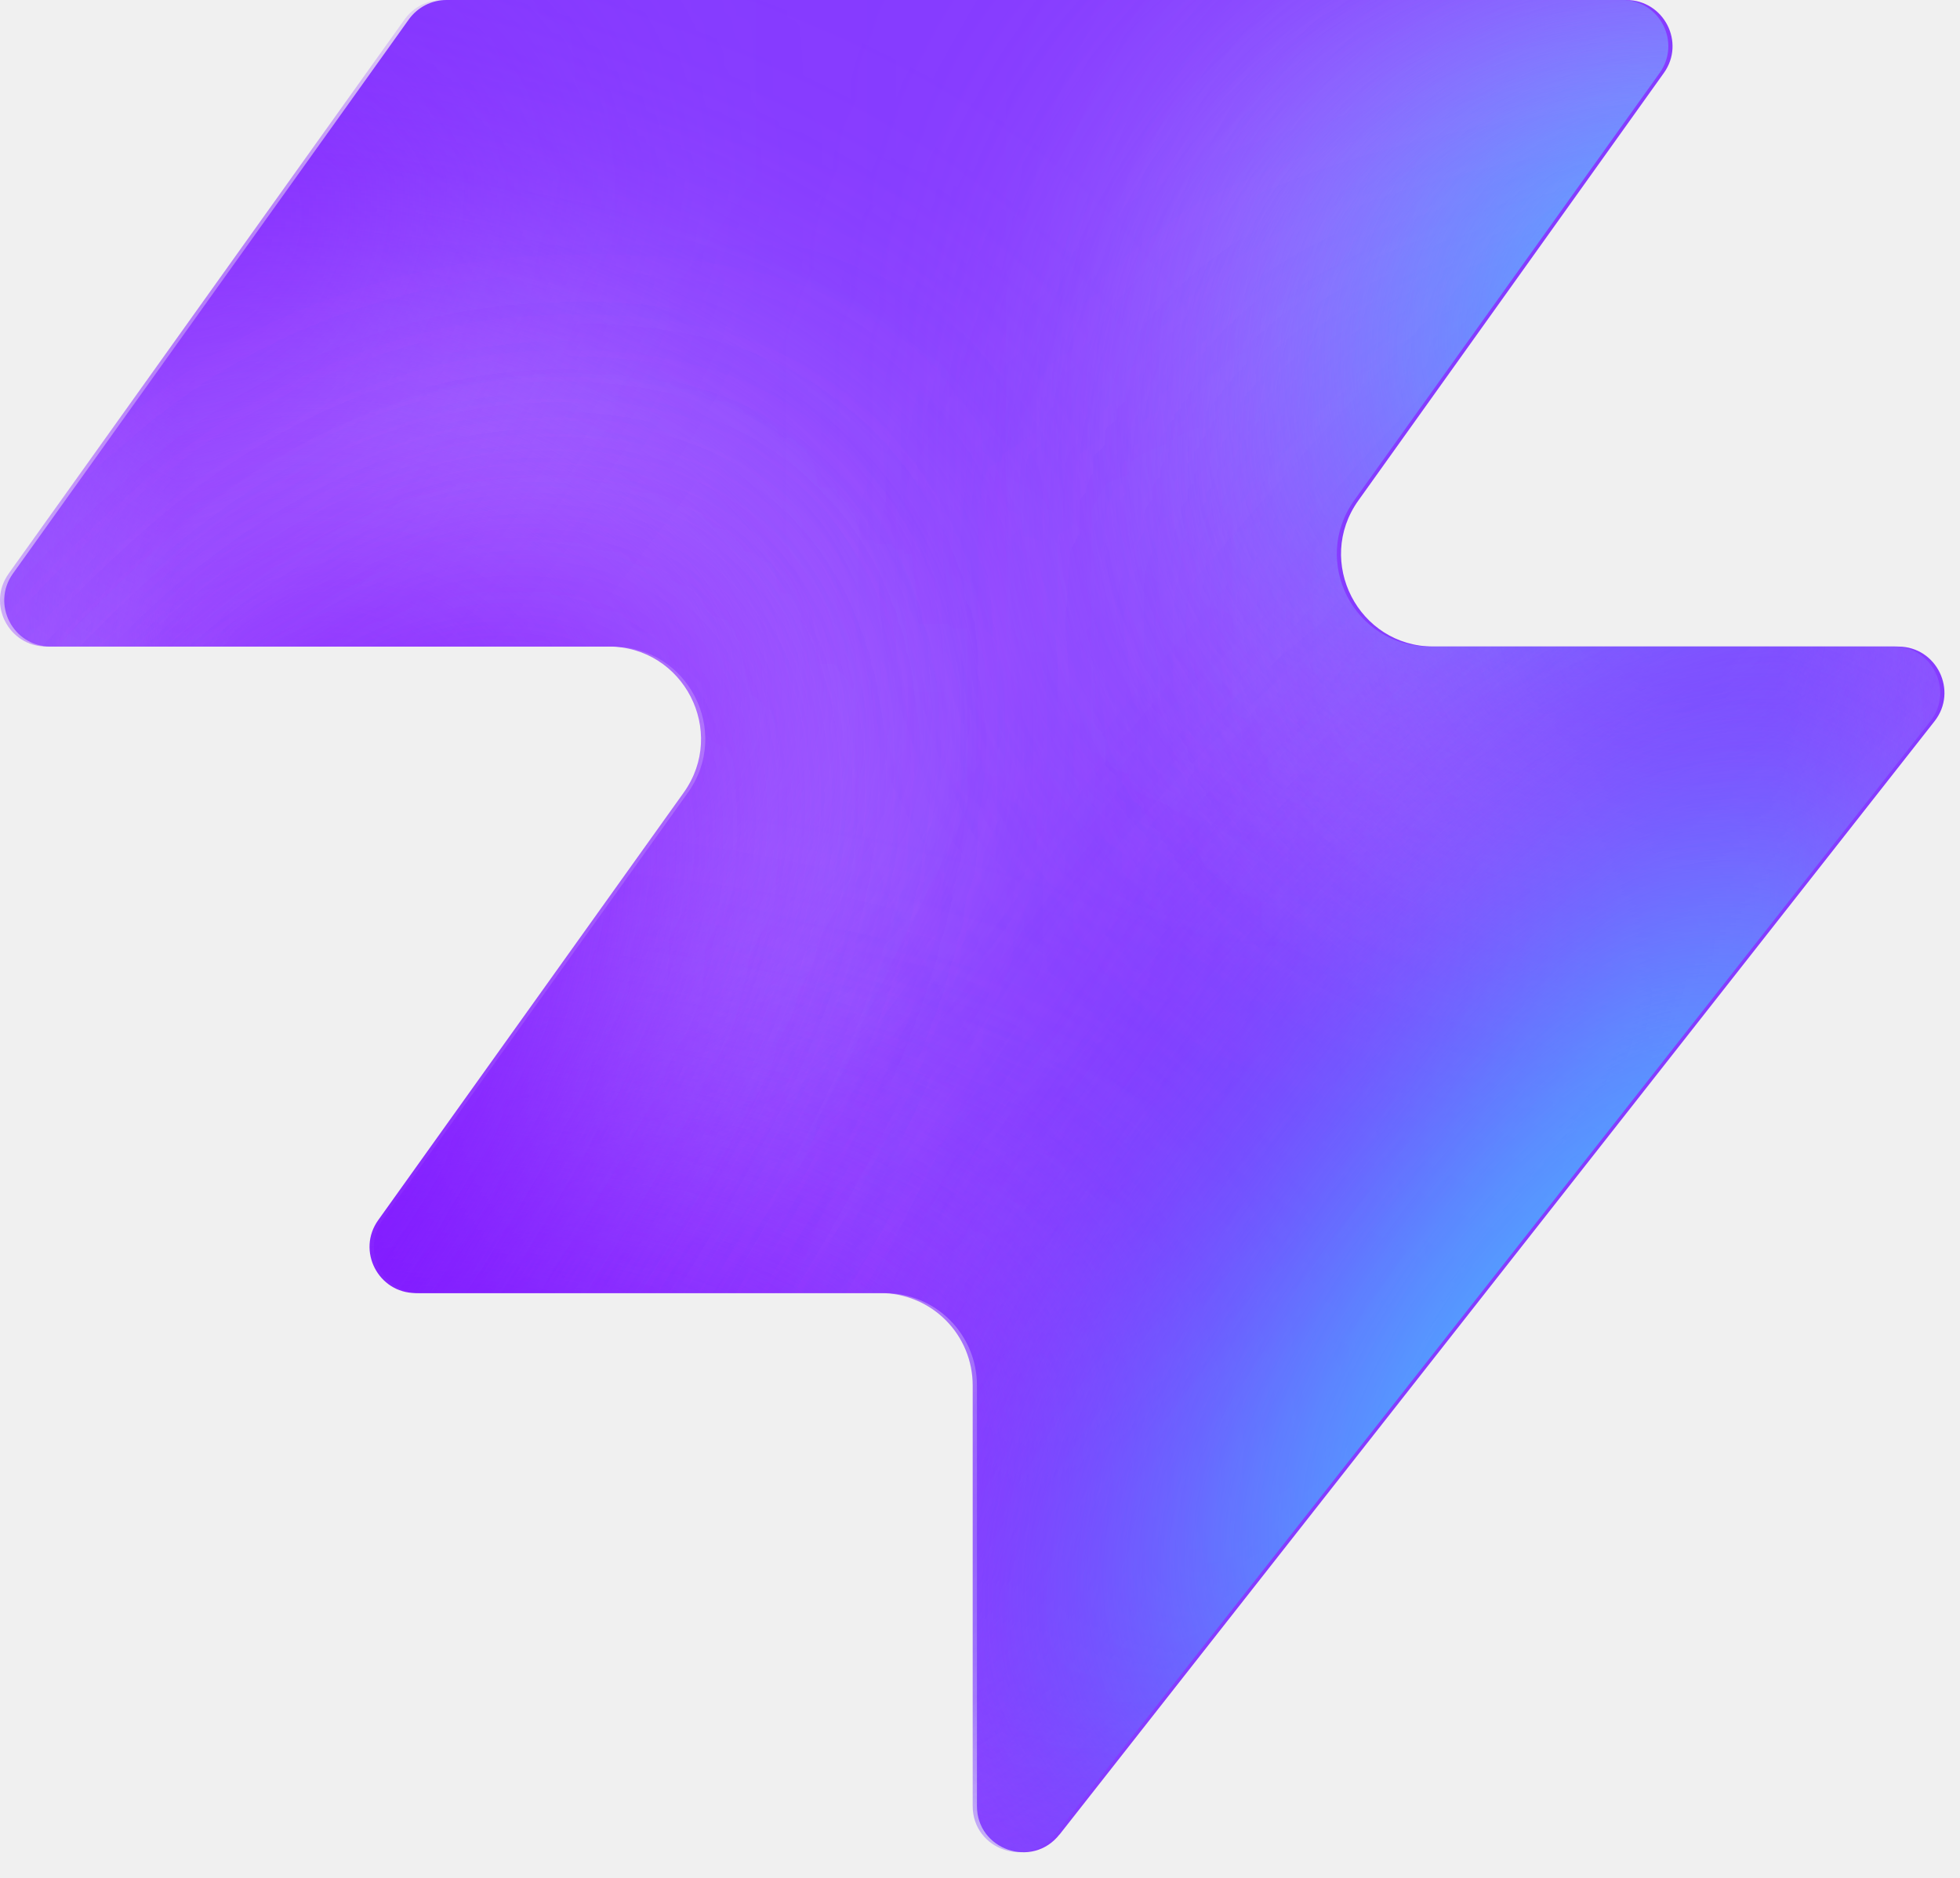
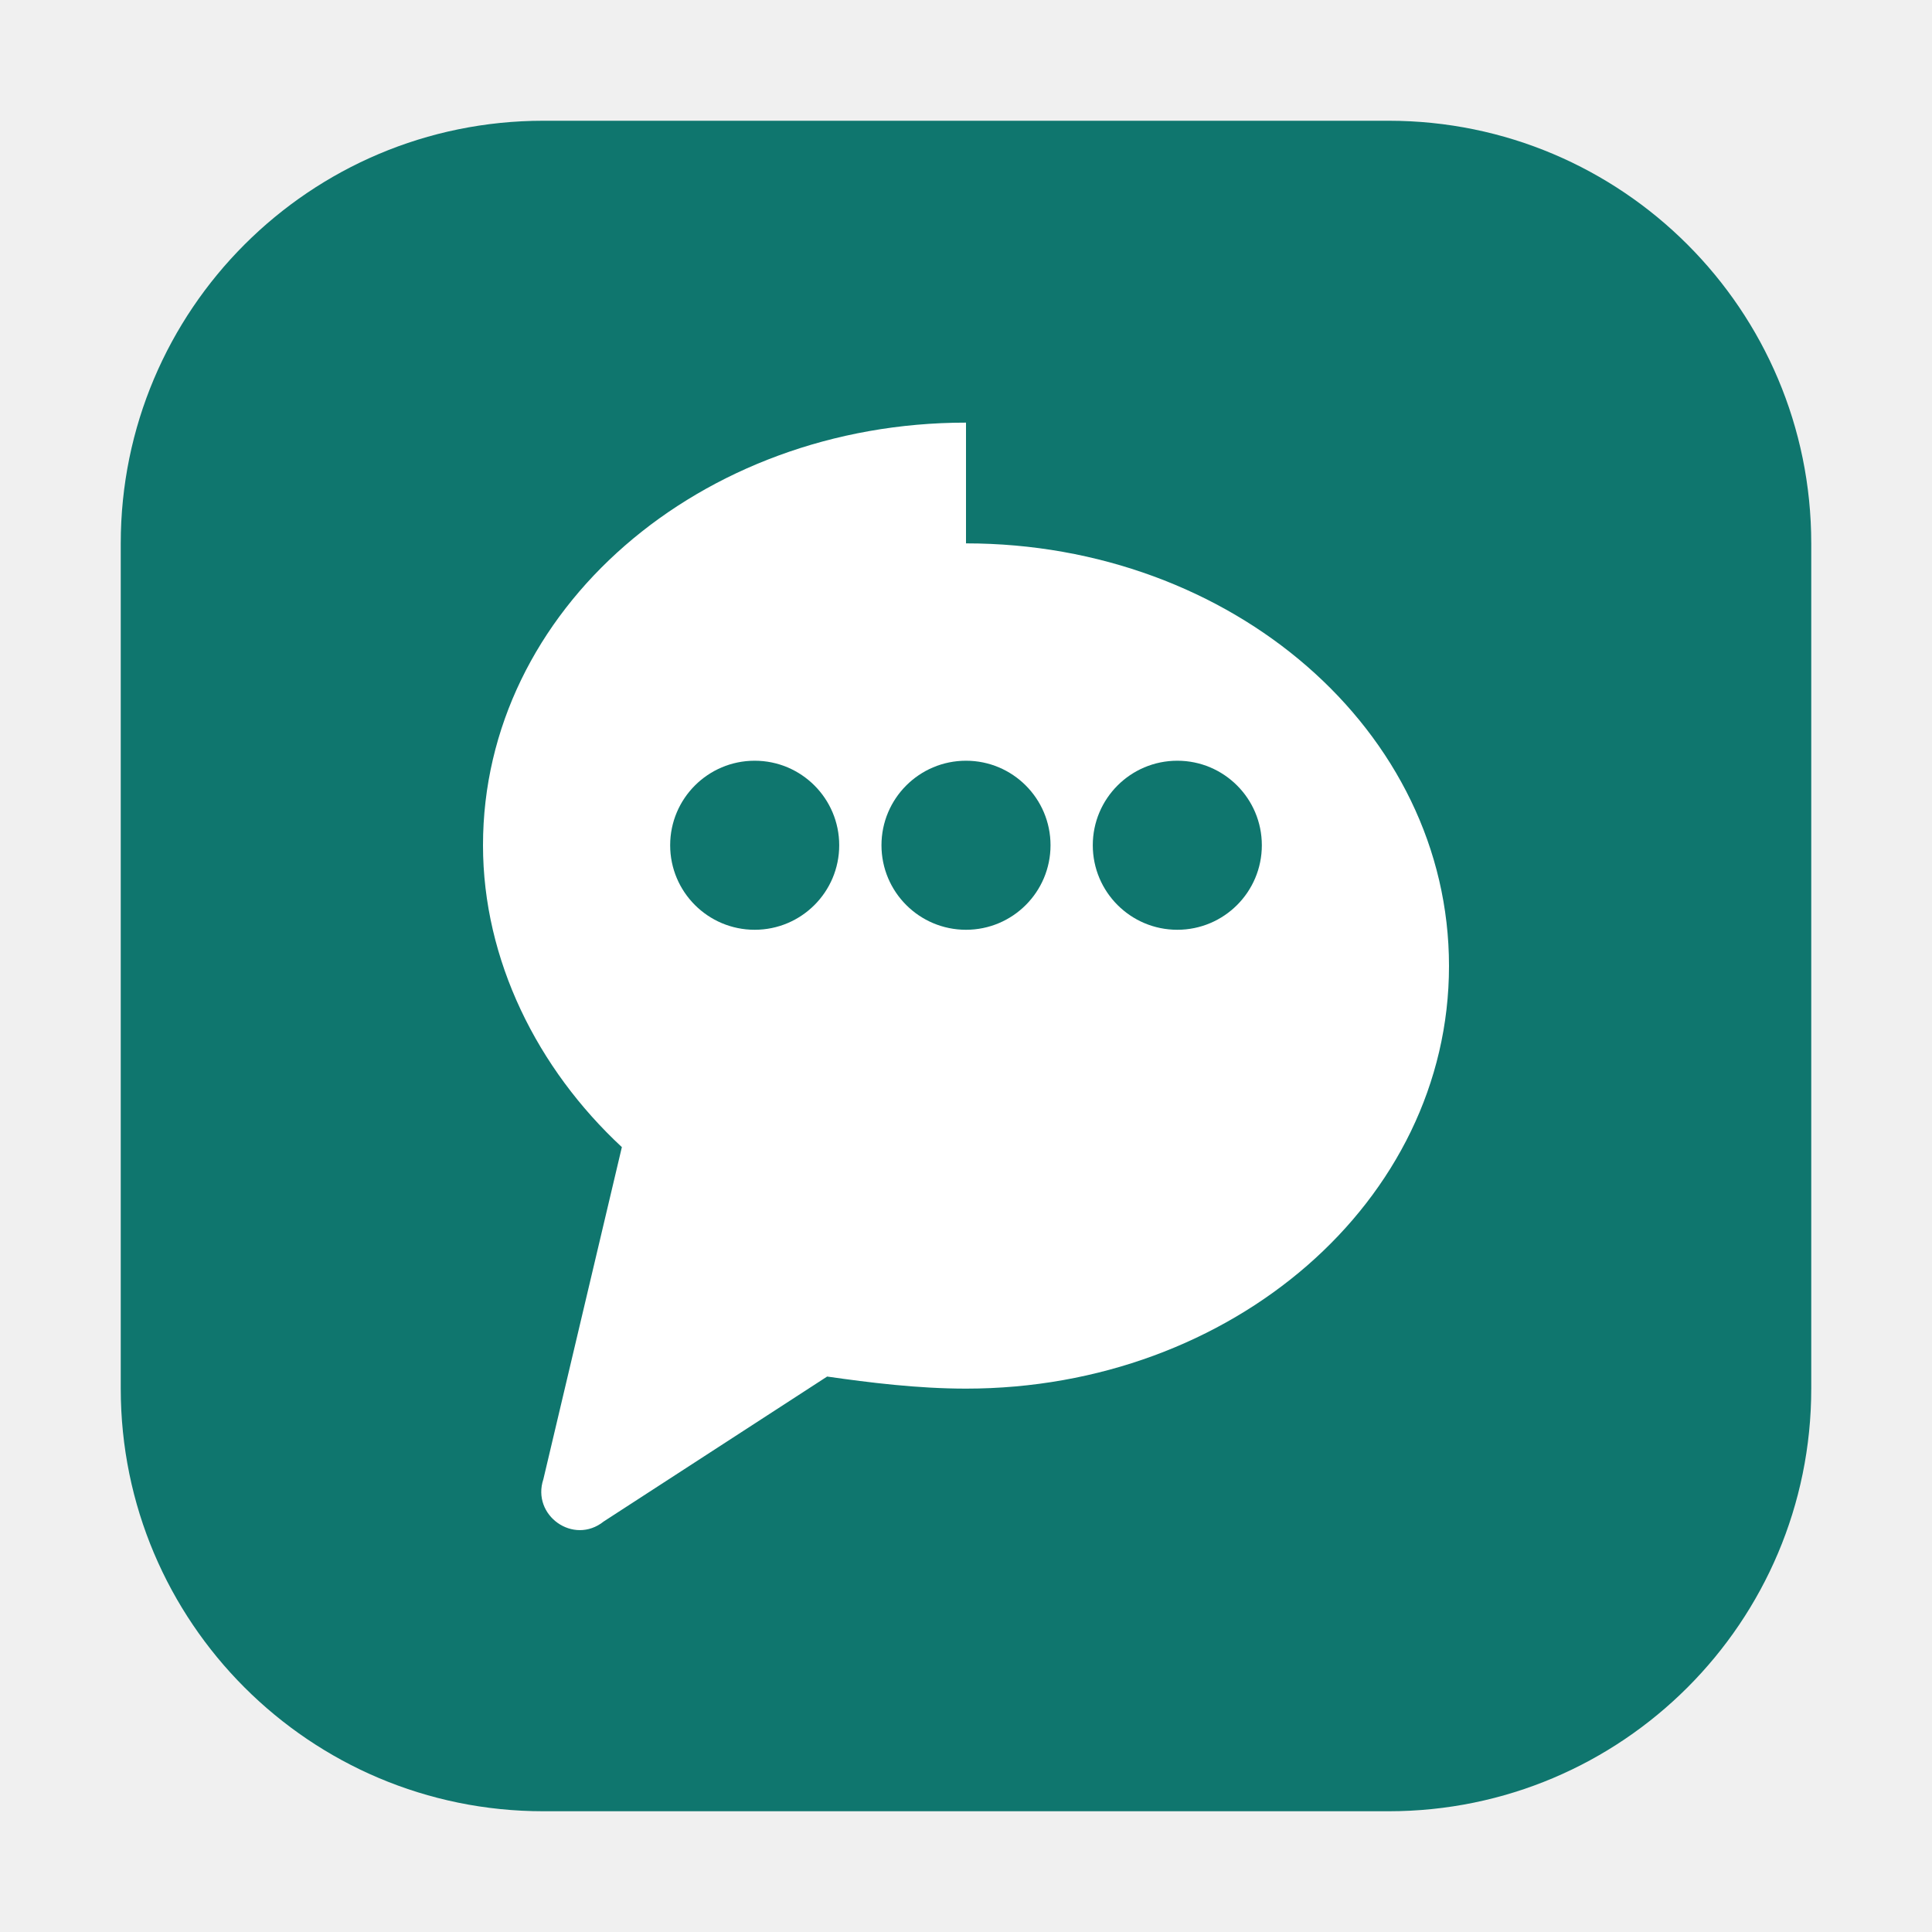
- <svg xmlns="http://www.w3.org/2000/svg" width="48" height="46" fill="none" viewBox="0 0 48 46">
-   <path fill="#863bff" d="M25.946 44.938c-.664.845-2.021.375-2.021-.698V33.937a2.26 2.26 0 0 0-2.262-2.262H10.287c-.92 0-1.456-1.04-.92-1.788l7.48-10.471c1.07-1.497 0-3.578-1.842-3.578H1.237c-.92 0-1.456-1.04-.92-1.788L10.013.474c.214-.297.556-.474.92-.474h28.894c.92 0 1.456 1.04.92 1.788l-7.48 10.471c-1.07 1.498 0 3.579 1.842 3.579h11.377c.943 0 1.473 1.088.89 1.83L25.947 44.94z" style="fill:#863bff;fill:color(display-p3 .525 .23 1);fill-opacity:1" />
-   <mask id="a" width="48" height="46" x="0" y="0" maskUnits="userSpaceOnUse" style="mask-type:alpha">
-     <path fill="#000" d="M25.842 44.938c-.664.844-2.021.375-2.021-.698V33.937a2.26 2.26 0 0 0-2.262-2.262H10.183c-.92 0-1.456-1.04-.92-1.788l7.48-10.471c1.07-1.498 0-3.579-1.842-3.579H1.133c-.92 0-1.456-1.04-.92-1.787L9.91.473c.214-.297.556-.474.92-.474h28.894c.92 0 1.456 1.04.92 1.788l-7.48 10.471c-1.07 1.498 0 3.578 1.842 3.578h11.377c.943 0 1.473 1.088.89 1.832L25.843 44.94z" style="fill:#000;fill-opacity:1" />
-   </mask>
-   <g mask="url(#a)">
-     <g filter="url(#b)">
-       <ellipse cx="5.508" cy="14.704" fill="#ede6ff" rx="5.508" ry="14.704" style="fill:#ede6ff;fill:color(display-p3 .927 .903 1);fill-opacity:1" transform="matrix(.00324 1 1 -.00324 -4.47 31.516)" />
-     </g>
-     <g filter="url(#c)">
-       <ellipse cx="10.399" cy="29.851" fill="#ede6ff" rx="10.399" ry="29.851" style="fill:#ede6ff;fill:color(display-p3 .927 .903 1);fill-opacity:1" transform="matrix(.00324 1 1 -.00324 -39.328 7.883)" />
-     </g>
-     <g filter="url(#d)">
-       <ellipse cx="5.508" cy="30.487" fill="#7e14ff" rx="5.508" ry="30.487" style="fill:#7e14ff;fill:color(display-p3 .492 .077 1);fill-opacity:1" transform="rotate(89.814 -25.913 -14.639)scale(1 -1)" />
-     </g>
-     <g filter="url(#e)">
-       <ellipse cx="5.508" cy="30.599" fill="#7e14ff" rx="5.508" ry="30.599" style="fill:#7e14ff;fill:color(display-p3 .492 .077 1);fill-opacity:1" transform="rotate(89.814 -32.644 -3.334)scale(1 -1)" />
-     </g>
-     <g filter="url(#f)">
-       <ellipse cx="5.508" cy="30.599" fill="#7e14ff" rx="5.508" ry="30.599" style="fill:#7e14ff;fill:color(display-p3 .492 .077 1);fill-opacity:1" transform="matrix(.00324 1 1 -.00324 -34.34 30.47)" />
-     </g>
-     <g filter="url(#g)">
-       <ellipse cx="14.072" cy="22.078" fill="#ede6ff" rx="14.072" ry="22.078" style="fill:#ede6ff;fill:color(display-p3 .927 .903 1);fill-opacity:1" transform="rotate(93.35 24.506 48.493)scale(-1 1)" />
-     </g>
-     <g filter="url(#h)">
-       <ellipse cx="3.47" cy="21.501" fill="#7e14ff" rx="3.47" ry="21.501" style="fill:#7e14ff;fill:color(display-p3 .492 .077 1);fill-opacity:1" transform="rotate(89.009 28.708 47.59)scale(-1 1)" />
-     </g>
-     <g filter="url(#i)">
-       <ellipse cx="3.47" cy="21.501" fill="#7e14ff" rx="3.47" ry="21.501" style="fill:#7e14ff;fill:color(display-p3 .492 .077 1);fill-opacity:1" transform="rotate(89.009 28.708 47.59)scale(-1 1)" />
-     </g>
-     <g filter="url(#j)">
-       <ellipse cx=".387" cy="8.972" fill="#7e14ff" rx="4.407" ry="29.108" style="fill:#7e14ff;fill:color(display-p3 .492 .077 1);fill-opacity:1" transform="rotate(39.51 .387 8.972)" />
-     </g>
-     <g filter="url(#k)">
-       <ellipse cx="47.523" cy="-6.092" fill="#7e14ff" rx="4.407" ry="29.108" style="fill:#7e14ff;fill:color(display-p3 .492 .077 1);fill-opacity:1" transform="rotate(37.892 47.523 -6.092)" />
-     </g>
-     <g filter="url(#l)">
-       <ellipse cx="41.412" cy="6.333" fill="#47bfff" rx="5.971" ry="9.665" style="fill:#47bfff;fill:color(display-p3 .28 .748 1);fill-opacity:1" transform="rotate(37.892 41.412 6.333)" />
-     </g>
-     <g filter="url(#m)">
-       <ellipse cx="-1.879" cy="38.332" fill="#7e14ff" rx="4.407" ry="29.108" style="fill:#7e14ff;fill:color(display-p3 .492 .077 1);fill-opacity:1" transform="rotate(37.892 -1.88 38.332)" />
-     </g>
-     <g filter="url(#n)">
-       <ellipse cx="-1.879" cy="38.332" fill="#7e14ff" rx="4.407" ry="29.108" style="fill:#7e14ff;fill:color(display-p3 .492 .077 1);fill-opacity:1" transform="rotate(37.892 -1.88 38.332)" />
-     </g>
-     <g filter="url(#o)">
-       <ellipse cx="35.651" cy="29.907" fill="#7e14ff" rx="4.407" ry="29.108" style="fill:#7e14ff;fill:color(display-p3 .492 .077 1);fill-opacity:1" transform="rotate(37.892 35.651 29.907)" />
-     </g>
-     <g filter="url(#p)">
-       <ellipse cx="38.418" cy="32.4" fill="#47bfff" rx="5.971" ry="15.297" style="fill:#47bfff;fill:color(display-p3 .28 .748 1);fill-opacity:1" transform="rotate(37.892 38.418 32.4)" />
-     </g>
-   </g>
-   <defs>
-     <filter id="b" width="60.045" height="41.654" x="-19.77" y="16.149" color-interpolation-filters="sRGB" filterUnits="userSpaceOnUse">
-       <feFlood flood-opacity="0" result="BackgroundImageFix" />
-       <feBlend in="SourceGraphic" in2="BackgroundImageFix" result="shape" />
-       <feGaussianBlur result="effect1_foregroundBlur_2002_17158" stdDeviation="7.659" />
-     </filter>
-     <filter id="c" width="90.34" height="51.437" x="-54.613" y="-7.533" color-interpolation-filters="sRGB" filterUnits="userSpaceOnUse">
-       <feFlood flood-opacity="0" result="BackgroundImageFix" />
-       <feBlend in="SourceGraphic" in2="BackgroundImageFix" result="shape" />
-       <feGaussianBlur result="effect1_foregroundBlur_2002_17158" stdDeviation="7.659" />
-     </filter>
-     <filter id="d" width="79.355" height="29.4" x="-49.64" y="2.03" color-interpolation-filters="sRGB" filterUnits="userSpaceOnUse">
-       <feFlood flood-opacity="0" result="BackgroundImageFix" />
-       <feBlend in="SourceGraphic" in2="BackgroundImageFix" result="shape" />
-       <feGaussianBlur result="effect1_foregroundBlur_2002_17158" stdDeviation="4.596" />
-     </filter>
-     <filter id="e" width="79.579" height="29.4" x="-45.045" y="20.029" color-interpolation-filters="sRGB" filterUnits="userSpaceOnUse">
-       <feFlood flood-opacity="0" result="BackgroundImageFix" />
-       <feBlend in="SourceGraphic" in2="BackgroundImageFix" result="shape" />
-       <feGaussianBlur result="effect1_foregroundBlur_2002_17158" stdDeviation="4.596" />
-     </filter>
-     <filter id="f" width="79.579" height="29.4" x="-43.513" y="21.178" color-interpolation-filters="sRGB" filterUnits="userSpaceOnUse">
-       <feFlood flood-opacity="0" result="BackgroundImageFix" />
-       <feBlend in="SourceGraphic" in2="BackgroundImageFix" result="shape" />
-       <feGaussianBlur result="effect1_foregroundBlur_2002_17158" stdDeviation="4.596" />
-     </filter>
-     <filter id="g" width="74.749" height="58.852" x="15.756" y="-17.901" color-interpolation-filters="sRGB" filterUnits="userSpaceOnUse">
-       <feFlood flood-opacity="0" result="BackgroundImageFix" />
-       <feBlend in="SourceGraphic" in2="BackgroundImageFix" result="shape" />
-       <feGaussianBlur result="effect1_foregroundBlur_2002_17158" stdDeviation="7.659" />
-     </filter>
-     <filter id="h" width="61.377" height="25.362" x="23.548" y="2.284" color-interpolation-filters="sRGB" filterUnits="userSpaceOnUse">
-       <feFlood flood-opacity="0" result="BackgroundImageFix" />
-       <feBlend in="SourceGraphic" in2="BackgroundImageFix" result="shape" />
-       <feGaussianBlur result="effect1_foregroundBlur_2002_17158" stdDeviation="4.596" />
-     </filter>
-     <filter id="i" width="61.377" height="25.362" x="23.548" y="2.284" color-interpolation-filters="sRGB" filterUnits="userSpaceOnUse">
-       <feFlood flood-opacity="0" result="BackgroundImageFix" />
-       <feBlend in="SourceGraphic" in2="BackgroundImageFix" result="shape" />
-       <feGaussianBlur result="effect1_foregroundBlur_2002_17158" stdDeviation="4.596" />
-     </filter>
-     <filter id="j" width="56.045" height="63.649" x="-27.636" y="-22.853" color-interpolation-filters="sRGB" filterUnits="userSpaceOnUse">
-       <feFlood flood-opacity="0" result="BackgroundImageFix" />
-       <feBlend in="SourceGraphic" in2="BackgroundImageFix" result="shape" />
-       <feGaussianBlur result="effect1_foregroundBlur_2002_17158" stdDeviation="4.596" />
-     </filter>
-     <filter id="k" width="54.814" height="64.646" x="20.116" y="-38.415" color-interpolation-filters="sRGB" filterUnits="userSpaceOnUse">
-       <feFlood flood-opacity="0" result="BackgroundImageFix" />
-       <feBlend in="SourceGraphic" in2="BackgroundImageFix" result="shape" />
-       <feGaussianBlur result="effect1_foregroundBlur_2002_17158" stdDeviation="4.596" />
-     </filter>
-     <filter id="l" width="33.541" height="35.313" x="24.641" y="-11.323" color-interpolation-filters="sRGB" filterUnits="userSpaceOnUse">
-       <feFlood flood-opacity="0" result="BackgroundImageFix" />
-       <feBlend in="SourceGraphic" in2="BackgroundImageFix" result="shape" />
-       <feGaussianBlur result="effect1_foregroundBlur_2002_17158" stdDeviation="4.596" />
-     </filter>
-     <filter id="m" width="54.814" height="64.646" x="-29.286" y="6.009" color-interpolation-filters="sRGB" filterUnits="userSpaceOnUse">
-       <feFlood flood-opacity="0" result="BackgroundImageFix" />
-       <feBlend in="SourceGraphic" in2="BackgroundImageFix" result="shape" />
-       <feGaussianBlur result="effect1_foregroundBlur_2002_17158" stdDeviation="4.596" />
-     </filter>
-     <filter id="n" width="54.814" height="64.646" x="-29.286" y="6.009" color-interpolation-filters="sRGB" filterUnits="userSpaceOnUse">
-       <feFlood flood-opacity="0" result="BackgroundImageFix" />
-       <feBlend in="SourceGraphic" in2="BackgroundImageFix" result="shape" />
-       <feGaussianBlur result="effect1_foregroundBlur_2002_17158" stdDeviation="4.596" />
-     </filter>
-     <filter id="o" width="54.814" height="64.646" x="8.244" y="-2.416" color-interpolation-filters="sRGB" filterUnits="userSpaceOnUse">
-       <feFlood flood-opacity="0" result="BackgroundImageFix" />
-       <feBlend in="SourceGraphic" in2="BackgroundImageFix" result="shape" />
-       <feGaussianBlur result="effect1_foregroundBlur_2002_17158" stdDeviation="4.596" />
-     </filter>
-     <filter id="p" width="39.409" height="43.623" x="18.713" y="10.588" color-interpolation-filters="sRGB" filterUnits="userSpaceOnUse">
-       <feFlood flood-opacity="0" result="BackgroundImageFix" />
-       <feBlend in="SourceGraphic" in2="BackgroundImageFix" result="shape" />
-       <feGaussianBlur result="effect1_foregroundBlur_2002_17158" stdDeviation="4.596" />
-     </filter>
-   </defs>
+ <svg xmlns="http://www.w3.org/2000/svg" viewBox="0 0 32 32">
+   <rect x="2" y="2" width="28" height="28" rx="7" fill="#0F766E" />
+   <path d="M16 7c-4.4 0-8 3.1-8 7 0 1.9.9 3.7 2.3 5L9 24.5c-.2.6.5 1.1 1 .7l3.7-2.4c.7.1 1.5.2 2.3.2 4.4 0 8-3.1 8-7s-3.6-7-8-7z" fill="#fff" />
+   <circle cx="12.5" cy="14" r="1.4" fill="#0F766E" />
+   <circle cx="16" cy="14" r="1.4" fill="#0F766E" />
+   <circle cx="19.5" cy="14" r="1.4" fill="#0F766E" />
</svg>
